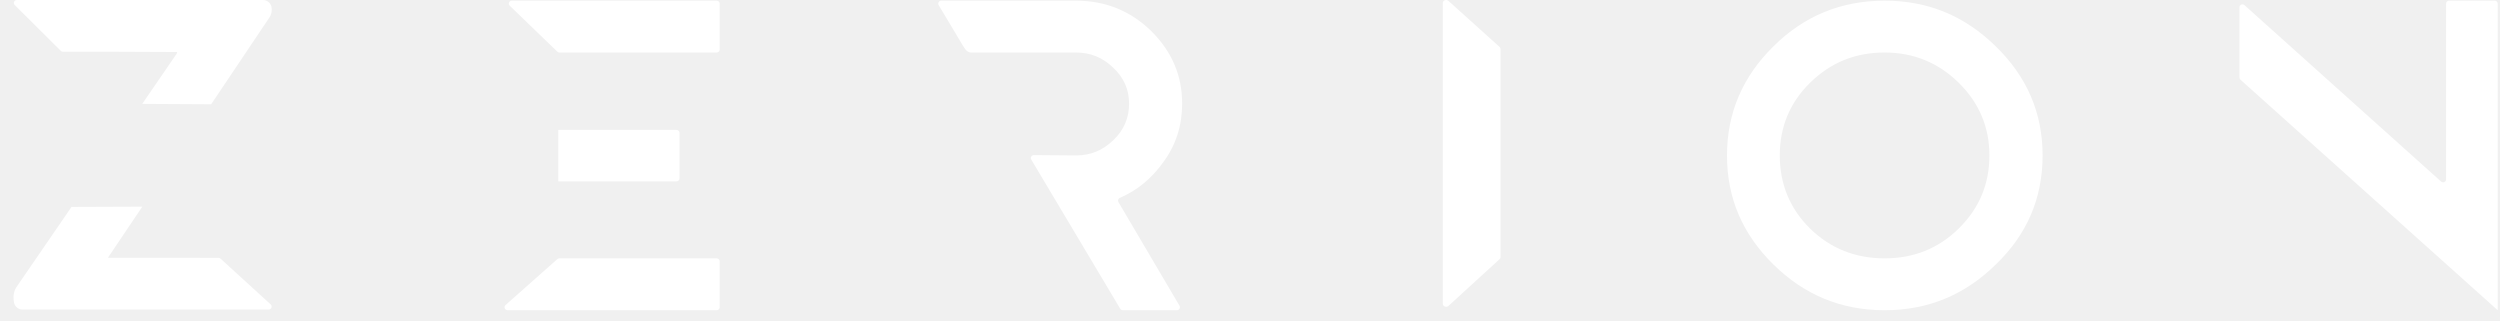
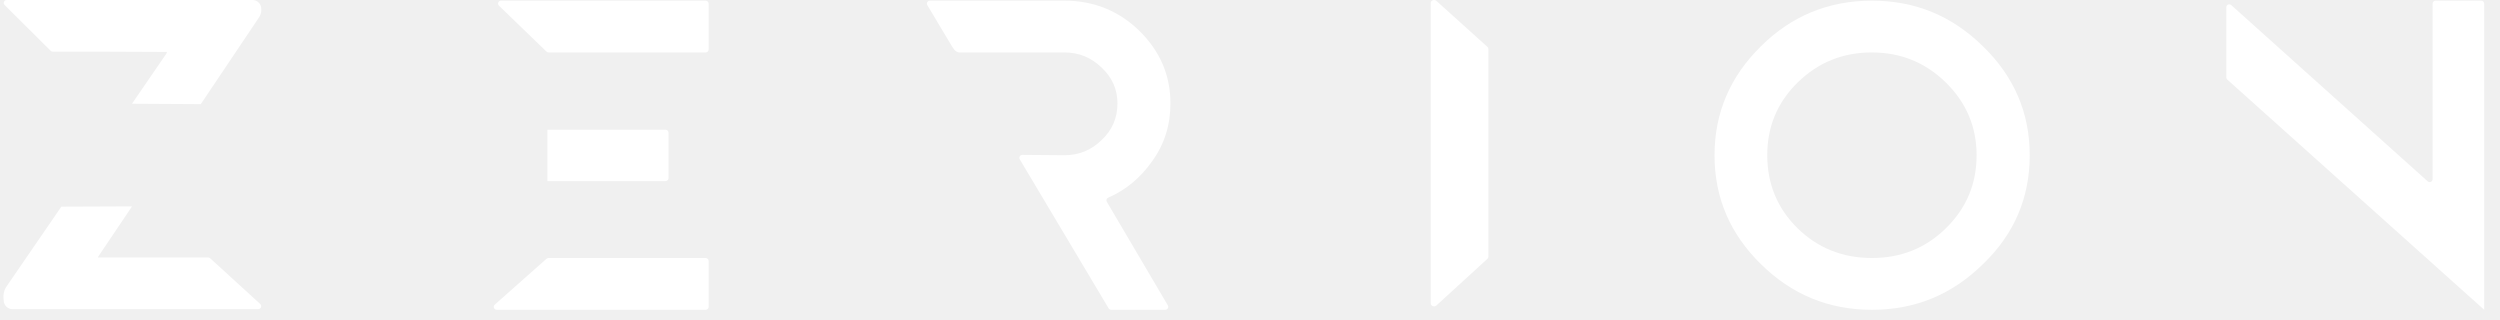
- <svg xmlns="http://www.w3.org/2000/svg" width="148" height="19" viewBox="0 0 148 19" fill="none">
-   <path d="M147.688 0.039C147.785 0.039 147.864 0.118 147.864 0.215V18.319V18.342V18.365L132.635 4.719C132.598 4.685 132.577 4.638 132.577 4.588V0.433C132.577 0.281 132.757 0.201 132.87 0.303L144.513 10.748C144.626 10.85 144.807 10.77 144.807 10.618V0.215C144.807 0.118 144.885 0.039 144.982 0.039H147.688Z" fill="white" />
-   <path d="M107.159 4.896C105.946 6.087 105.363 7.53 105.363 9.202C105.363 10.874 105.946 12.34 107.159 13.532C108.372 14.723 109.865 15.295 111.568 15.295C113.271 15.295 114.741 14.723 115.953 13.532C117.19 12.317 117.773 10.874 117.773 9.202C117.773 7.53 117.166 6.087 115.953 4.896C114.741 3.704 113.271 3.109 111.568 3.109C109.865 3.109 108.396 3.681 107.159 4.896ZM118.146 2.742C119.989 4.529 120.922 6.682 120.922 9.202C120.922 11.745 119.989 13.898 118.146 15.662C116.326 17.449 114.157 18.365 111.568 18.365C108.979 18.365 106.81 17.449 104.99 15.662C103.171 13.875 102.238 11.745 102.238 9.202C102.238 6.682 103.171 4.529 104.99 2.742C106.786 0.956 108.979 0.039 111.568 0.039C114.157 0.039 116.326 0.956 118.146 2.742Z" fill="white" />
-   <path d="M88.775 15.342L85.75 18.109C85.626 18.222 85.414 18.142 85.414 17.983V0.179C85.414 0.02 85.625 -0.06 85.749 0.052L88.774 2.778C88.811 2.811 88.833 2.857 88.833 2.904V15.216C88.833 15.264 88.812 15.309 88.775 15.342Z" fill="white" />
-   <path d="M66.21 11.961L69.829 18.103C69.898 18.22 69.81 18.365 69.672 18.365H66.474C66.409 18.365 66.35 18.331 66.317 18.277L61.049 9.445C60.979 9.328 61.067 9.181 61.207 9.182L63.701 9.202C64.552 9.202 65.284 8.904 65.897 8.309C66.535 7.713 66.842 6.98 66.842 6.132C66.842 5.308 66.535 4.598 65.897 4.002C65.284 3.407 64.552 3.109 63.701 3.109C63.701 3.109 57.719 3.109 57.471 3.109C57.222 3.109 57.059 2.781 57.059 2.781C57.047 2.771 57.038 2.759 57.03 2.746L55.569 0.303C55.5 0.186 55.586 0.039 55.726 0.039H63.701C65.425 0.039 66.913 0.635 68.141 1.826C69.369 3.04 69.983 4.461 69.983 6.132C69.983 7.415 69.629 8.56 68.873 9.592C68.182 10.564 67.323 11.271 66.296 11.714C66.198 11.757 66.157 11.871 66.21 11.961Z" fill="white" />
-   <path d="M33.117 15.295H42.424C42.525 15.295 42.606 15.374 42.606 15.471V18.19C42.606 18.287 42.525 18.365 42.424 18.365H30.05C29.949 18.365 29.867 18.287 29.867 18.19C29.867 18.141 29.888 18.094 29.925 18.061L32.993 15.342C33.027 15.312 33.071 15.295 33.117 15.295ZM32.961 7.69H40.046C40.147 7.69 40.228 7.769 40.228 7.866V10.562C40.228 10.659 40.147 10.737 40.046 10.737H32.961H33.049V7.69H32.961ZM42.606 0.215V2.934C42.606 3.031 42.525 3.109 42.424 3.109H33.122C33.073 3.109 33.026 3.09 32.992 3.057L30.176 0.338C30.062 0.228 30.143 0.039 30.306 0.039H42.424C42.525 0.039 42.606 0.118 42.606 0.215Z" fill="white" />
-   <path d="M8.425 12.234C7.262 13.963 6.434 15.193 6.421 15.211C6.377 15.272 6.421 15.263 6.421 15.263L12.933 15.264C12.978 15.264 13.021 15.28 13.054 15.31L16.026 18.023C16.062 18.055 16.082 18.102 16.082 18.151C16.082 18.247 16.003 18.326 15.905 18.326H1.323C1.058 18.326 0.819 18.09 0.819 17.828C0.819 17.828 0.727 17.395 0.951 17.03C0.996 16.965 2.464 14.827 4.233 12.25L8.425 12.234ZM8.42 6.15C9.593 4.441 10.433 3.216 10.456 3.183C10.532 3.072 10.456 3.079 10.456 3.079L6.451 3.062H3.724C3.677 3.062 3.632 3.043 3.599 3.01L0.871 0.297C0.759 0.187 0.839 0 0.996 0H6.451H15.578C15.844 0 16.082 0.235 16.082 0.497C16.082 0.497 16.123 0.765 15.962 1.016C15.887 1.134 14.333 3.447 12.501 6.173L8.42 6.15Z" fill="white" />
+ <svg xmlns="http://www.w3.org/2000/svg" width="133" height="17" viewBox="0 0 133 17" fill="none">
+   <path d="M132.001 0.035C132.088 0.035 132.159 0.106 132.159 0.193V16.44V16.46V16.481L118.492 4.234C118.459 4.205 118.44 4.162 118.44 4.118V0.388C118.44 0.252 118.602 0.181 118.703 0.272L129.152 9.646C129.253 9.737 129.415 9.665 129.415 9.529V0.193C129.415 0.106 129.485 0.035 129.573 0.035H132.001Z" fill="white" />
+   <path d="M95.63 4.393C94.541 5.463 94.018 6.758 94.018 8.258C94.018 9.759 94.541 11.074 95.63 12.143C96.719 13.213 98.058 13.726 99.587 13.726C101.115 13.726 102.434 13.213 103.522 12.143C104.631 11.054 105.155 9.759 105.155 8.258C105.155 6.758 104.611 5.463 103.522 4.393C102.434 3.324 101.115 2.79 99.587 2.79C98.058 2.79 96.74 3.304 95.63 4.393ZM105.49 2.461C107.144 4.064 107.981 5.997 107.981 8.258C107.981 10.54 107.144 12.472 105.49 14.055C103.857 15.659 101.91 16.481 99.587 16.481C97.263 16.481 95.316 15.659 93.683 14.055C92.05 12.452 91.213 10.54 91.213 8.258C91.213 5.997 92.05 4.064 93.683 2.461C95.295 0.858 97.263 0.035 99.587 0.035C101.91 0.035 103.857 0.858 105.49 2.461Z" fill="white" />
+   <path d="M79.132 13.768L76.417 16.251C76.306 16.353 76.115 16.281 76.115 16.139V0.16C76.115 0.018 76.305 -0.053 76.416 0.047L79.131 2.493C79.164 2.523 79.183 2.564 79.183 2.606V13.655C79.183 13.698 79.165 13.738 79.132 13.768Z" fill="white" />
+   <path d="M58.882 10.734L62.129 16.245C62.191 16.351 62.112 16.481 61.988 16.481H59.118C59.06 16.481 59.007 16.451 58.978 16.402L54.251 8.476C54.188 8.371 54.267 8.239 54.392 8.24L56.63 8.258C57.393 8.258 58.05 7.991 58.601 7.456C59.174 6.922 59.449 6.264 59.449 5.503C59.449 4.763 59.174 4.126 58.601 3.591C58.05 3.057 57.393 2.79 56.63 2.79C56.63 2.79 51.262 2.79 51.039 2.79C50.816 2.79 50.669 2.496 50.669 2.496C50.659 2.486 50.65 2.476 50.644 2.464L49.332 0.272C49.27 0.167 49.348 0.035 49.473 0.035H56.63C58.178 0.035 59.513 0.57 60.614 1.639C61.717 2.728 62.267 4.003 62.267 5.503C62.267 6.654 61.95 7.682 61.272 8.608C60.651 9.48 59.88 10.115 58.959 10.513C58.871 10.551 58.834 10.653 58.882 10.734Z" fill="white" />
+   <path d="M29.184 13.726H37.536C37.627 13.726 37.7 13.797 37.7 13.884V16.323C37.7 16.41 37.627 16.481 37.536 16.481H26.431C26.341 16.481 26.267 16.41 26.267 16.323C26.267 16.28 26.286 16.238 26.32 16.208L29.073 13.768C29.103 13.741 29.143 13.726 29.184 13.726ZM29.044 6.901H35.402C35.492 6.901 35.566 6.972 35.566 7.059V9.478C35.566 9.565 35.492 9.635 35.402 9.635H29.044H29.123V6.901H29.044ZM37.7 0.193V2.633C37.7 2.72 37.627 2.79 37.536 2.79H29.189C29.145 2.79 29.103 2.773 29.072 2.744L26.545 0.303C26.442 0.204 26.515 0.035 26.661 0.035H37.536C37.627 0.035 37.7 0.106 37.7 0.193Z" fill="white" />
+   <path d="M7.025 10.979C5.981 12.53 5.238 13.634 5.227 13.65C5.188 13.705 5.227 13.697 5.227 13.697L11.071 13.698C11.111 13.698 11.15 13.713 11.179 13.739L13.846 16.174C13.879 16.203 13.897 16.245 13.897 16.289C13.897 16.375 13.826 16.446 13.738 16.446H0.651C0.413 16.446 0.199 16.234 0.199 15.999C0.199 15.999 0.116 15.611 0.318 15.283C0.358 15.225 1.675 13.306 3.263 10.994L7.025 10.979ZM7.021 5.519C8.073 3.985 8.827 2.886 8.848 2.857C8.916 2.757 8.848 2.763 8.848 2.763L5.254 2.748H2.807C2.764 2.748 2.724 2.731 2.694 2.701L0.246 0.267C0.146 0.168 0.217 0 0.358 0H5.254H13.444C13.682 0 13.897 0.211 13.897 0.446C13.897 0.446 13.934 0.687 13.789 0.912C13.722 1.018 12.327 3.093 10.682 5.54L7.021 5.519Z" fill="white" />
</svg>
